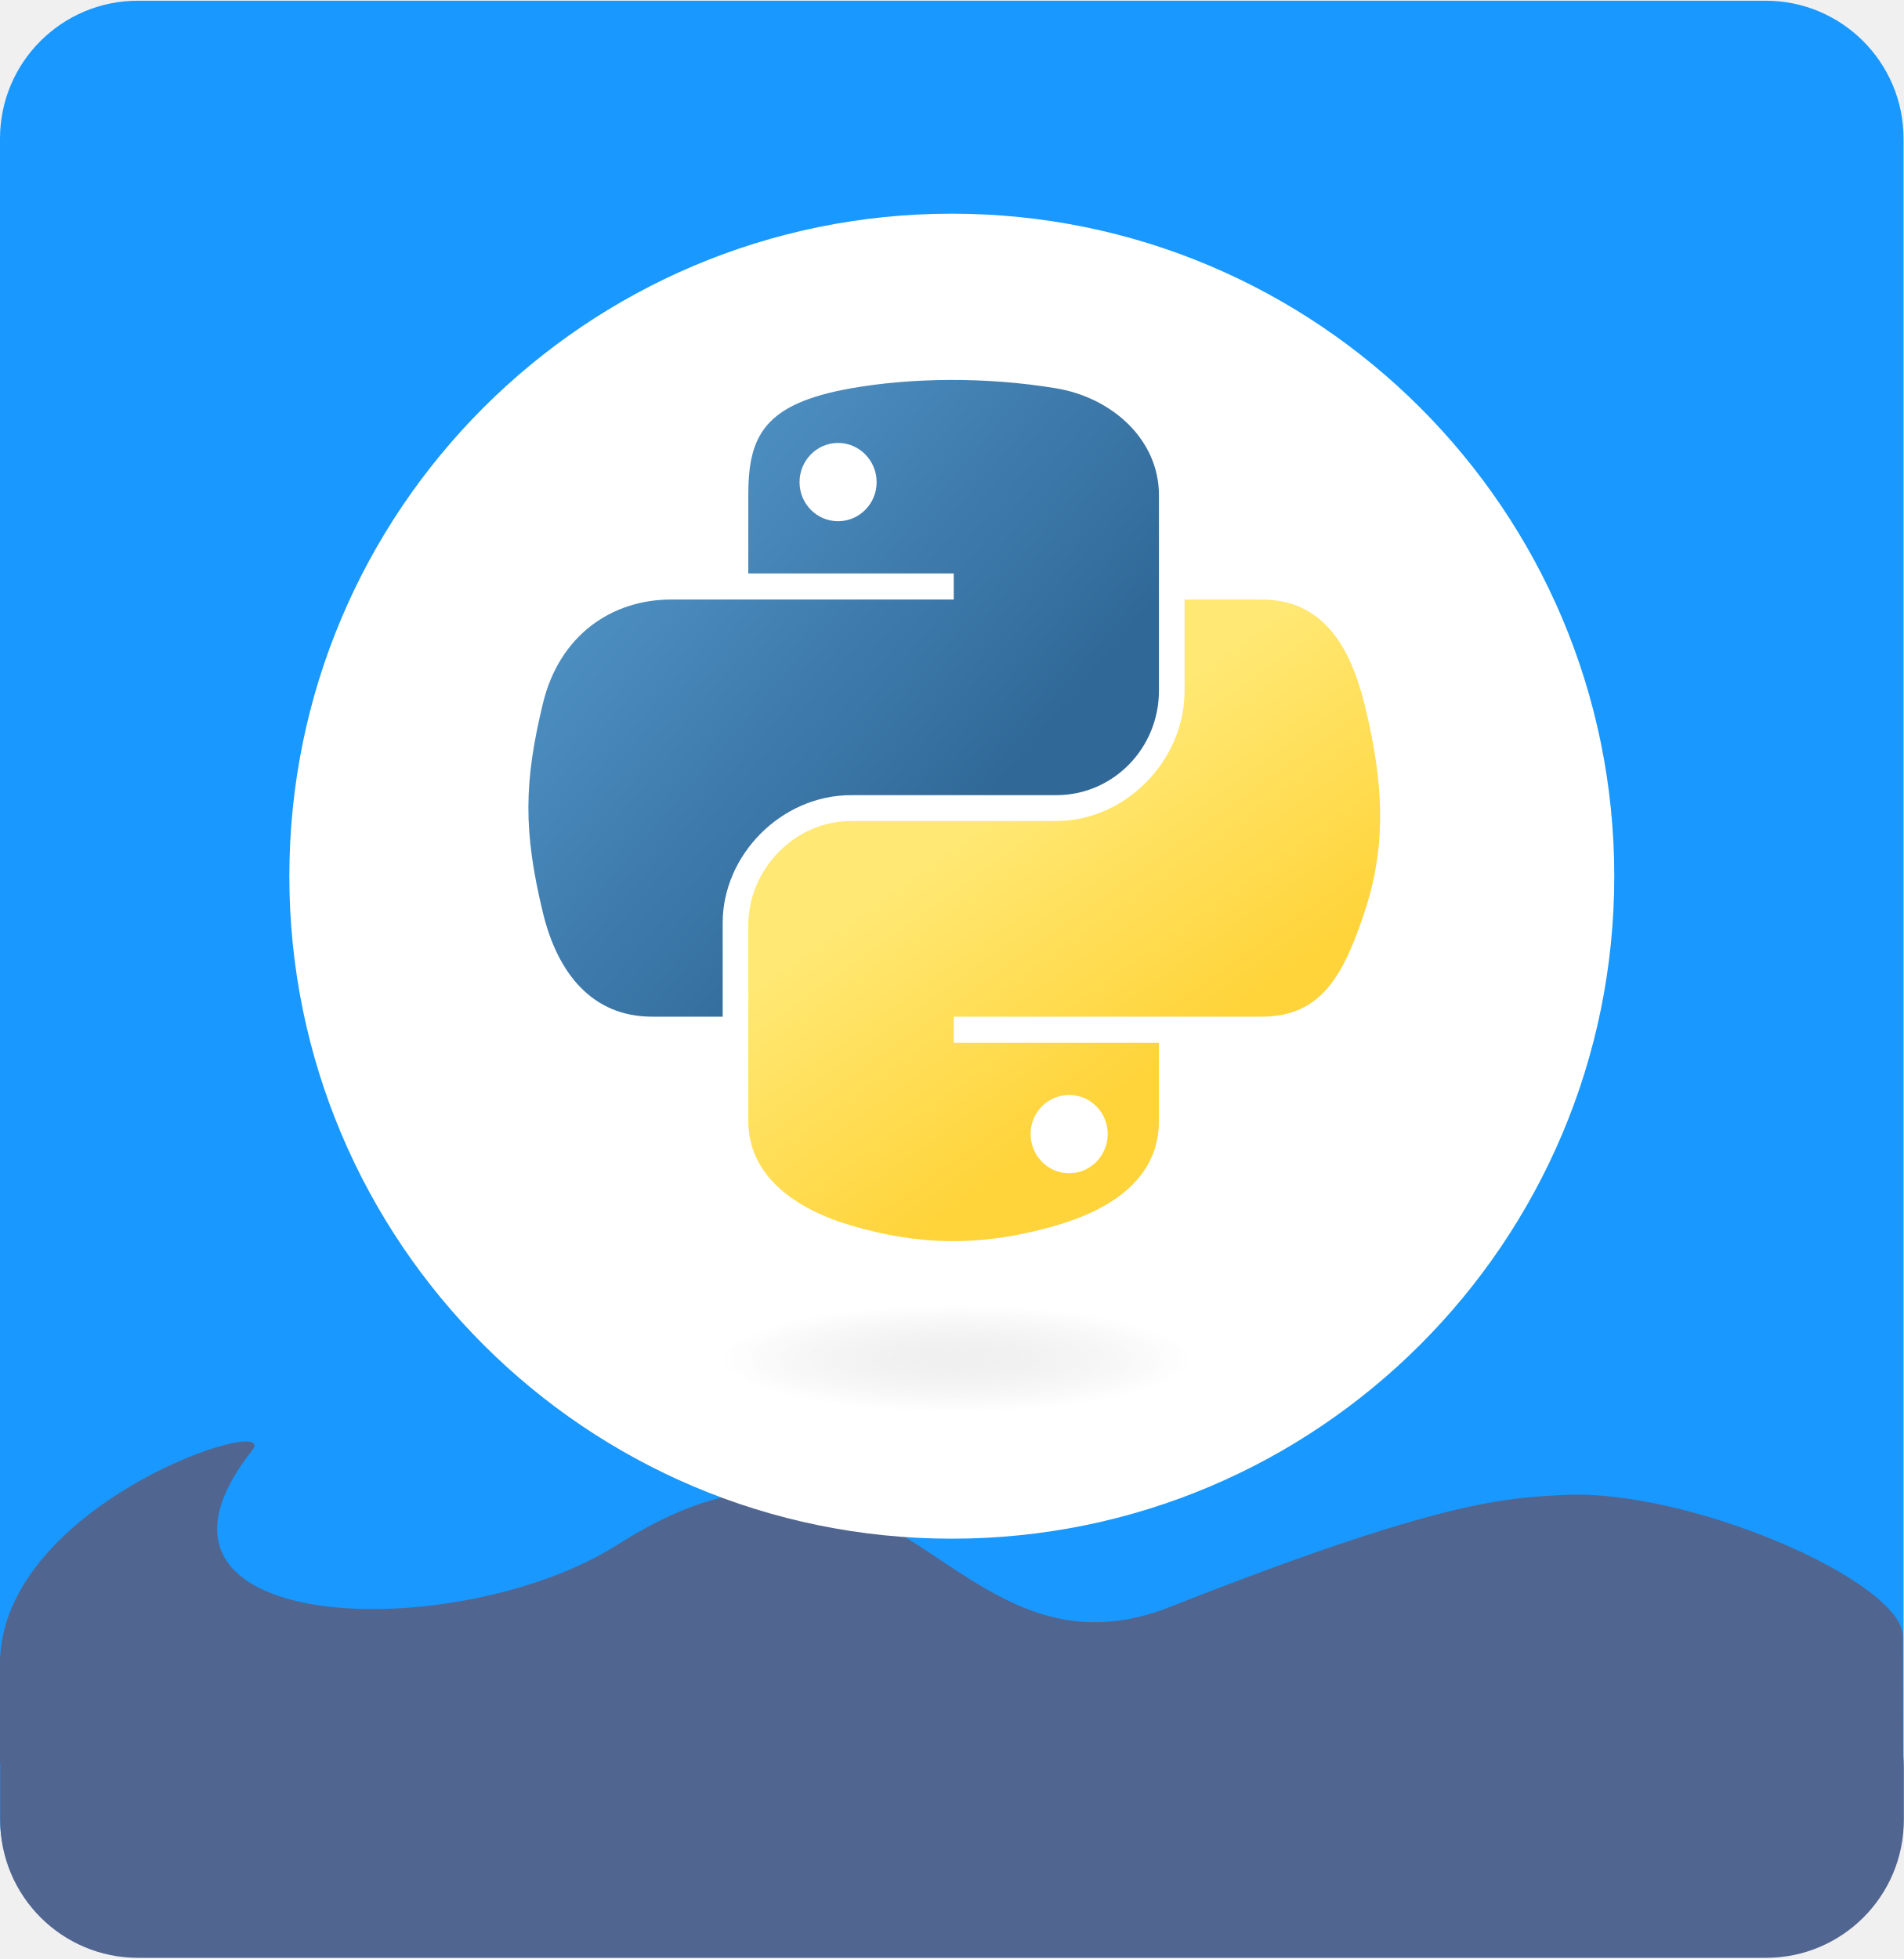
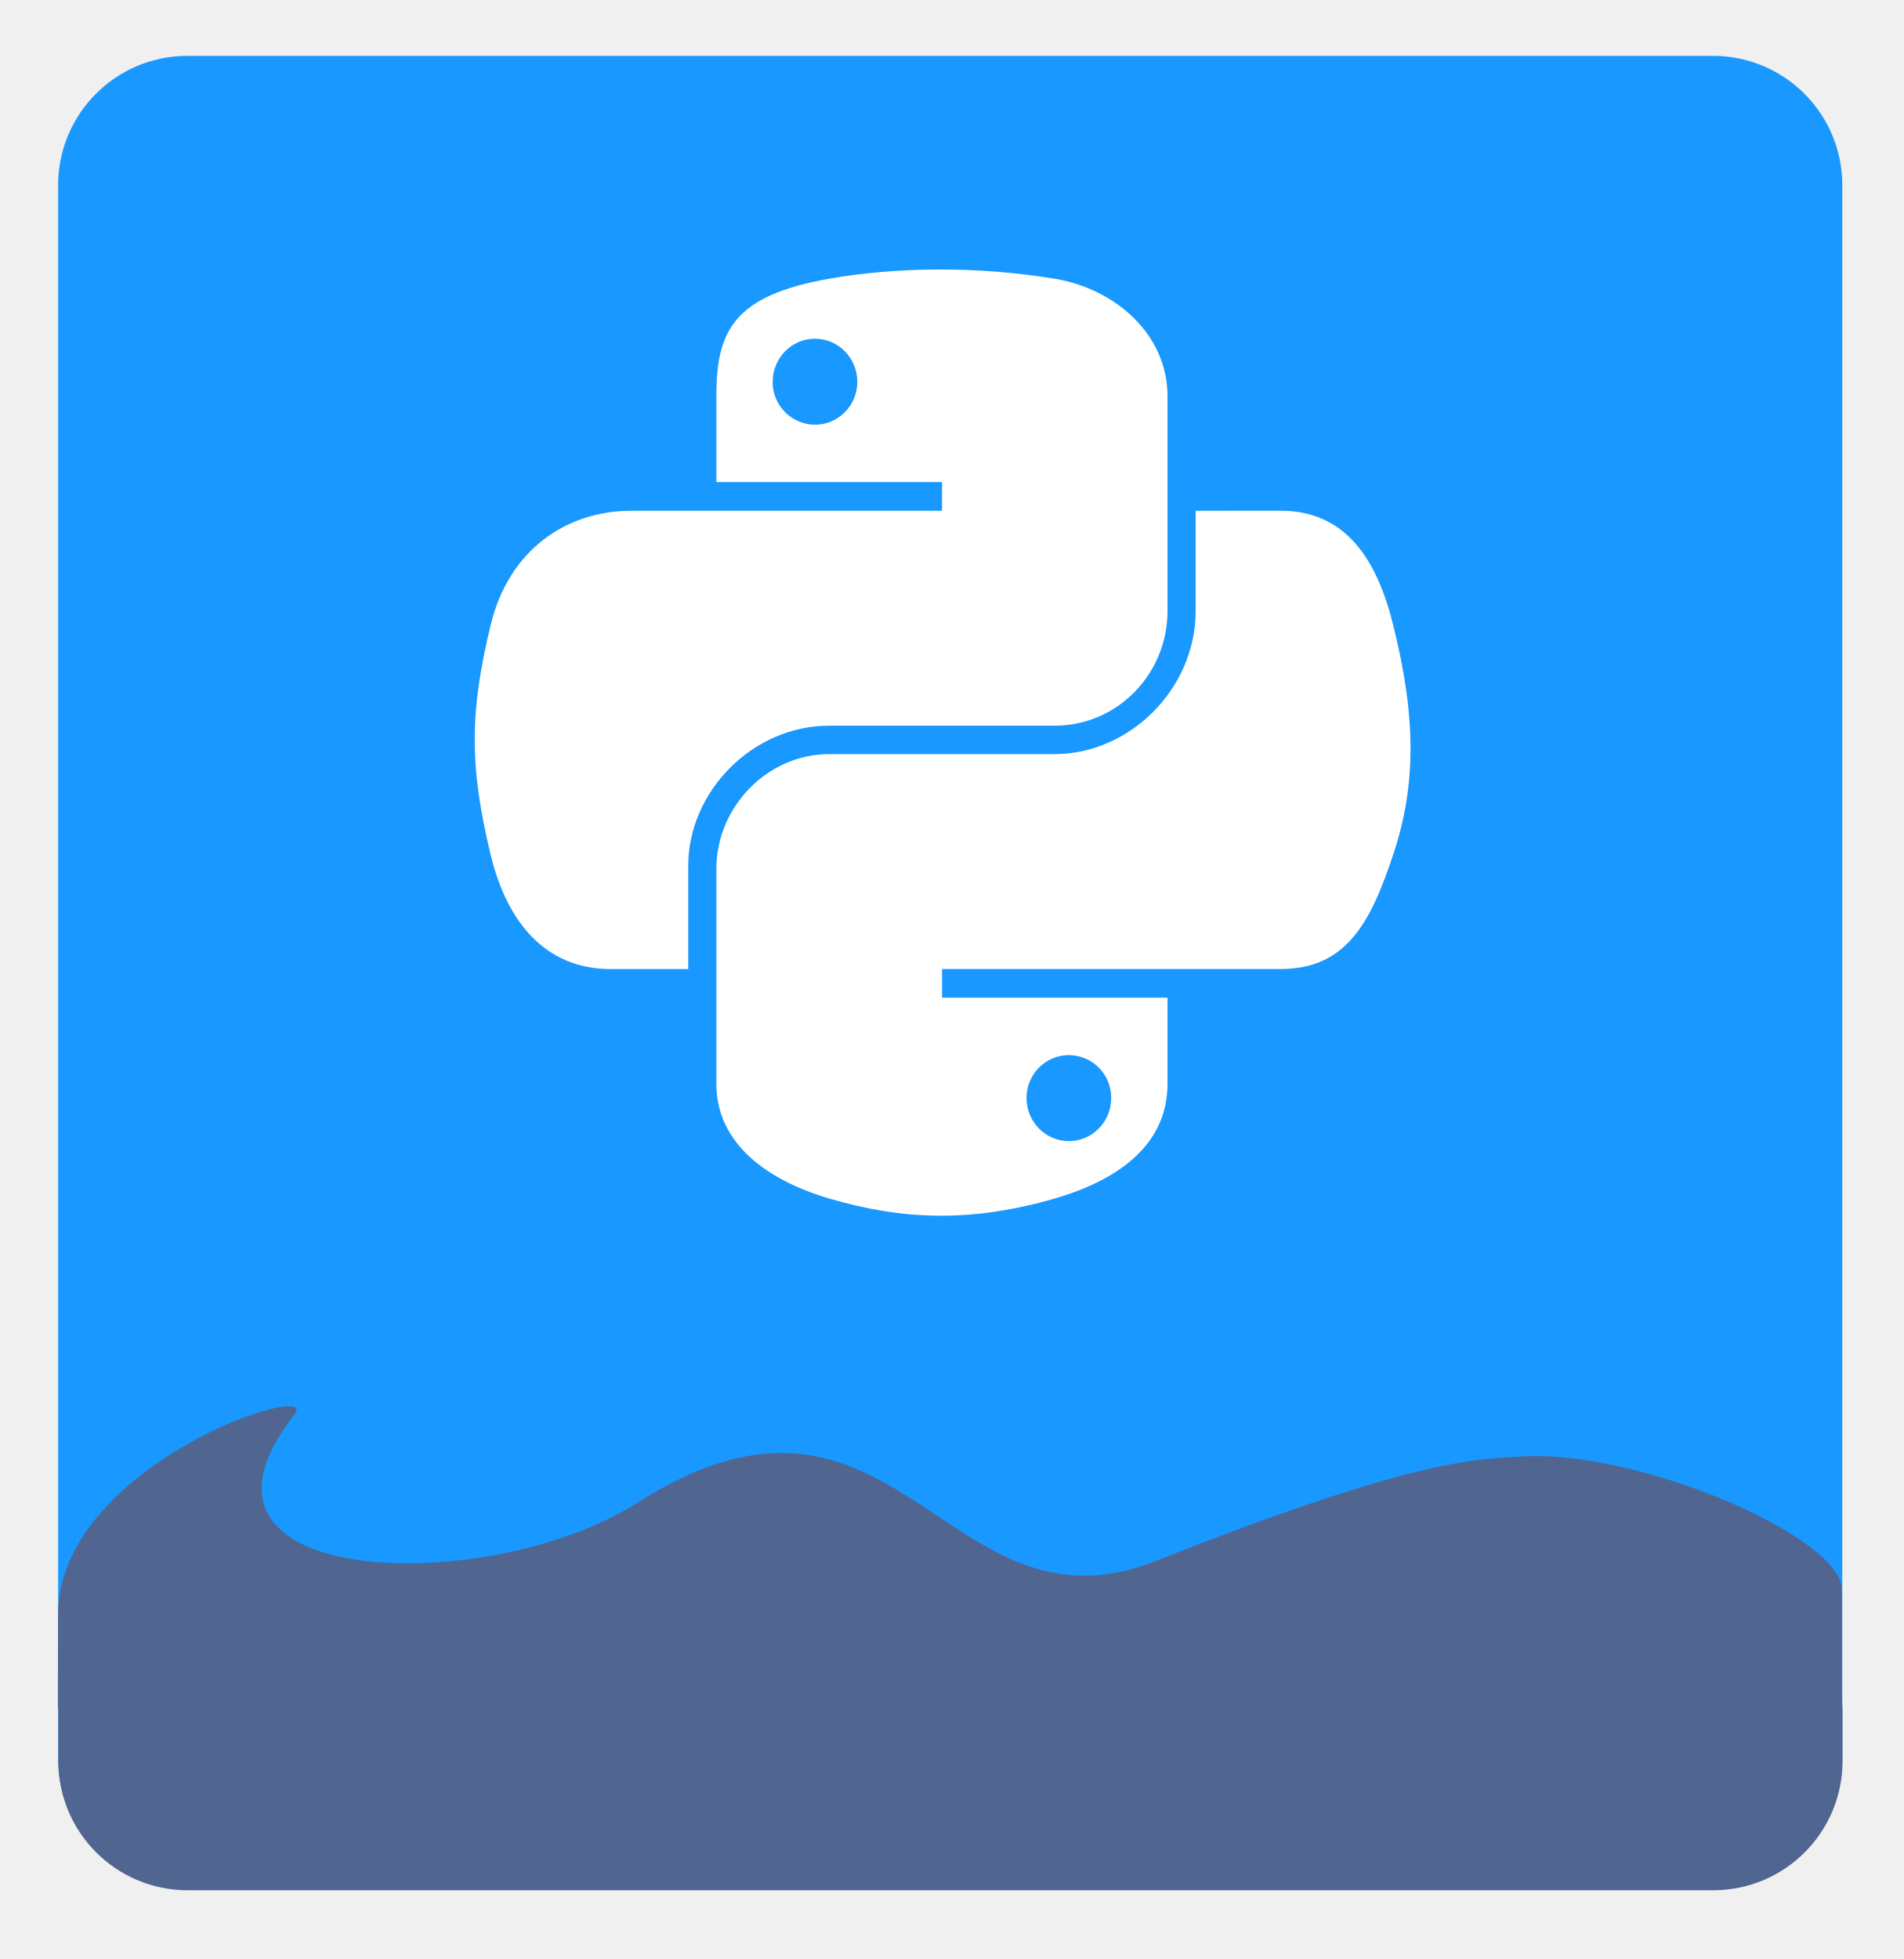
- <svg xmlns="http://www.w3.org/2000/svg" xmlns:xlink="http://www.w3.org/1999/xlink" width="242" height="249" viewBox="0 0 241.4 248.2" role="img" aria-labelledby="title desc">
-   <g>
-     <g transform="translate(-6.338517 -8.104203)">
-       <rect width="241.368" height="247.861" x="6.339" y="8.104" ry="17.481" fill="#1998ff" />
-       <rect width="241.38" height="41.469" x="6.364" y="214.779" ry="17.481" fill="#506690" />
-       <path d="m 247.672,230.819 -0.048,-15.321 c -0.022,-6.983 -27.353,-18.917 -43.362,-17.924 -6.68,0.415 -14.538,0.363 -49.531,14.169 -28.355,11.187 -34.962,-30.265 -70.015,-7.922 -20.263,12.916 -65.029,11.749 -46.402,-11.919 3.864,-4.91 -31.952,6.602 -31.988,27.107 l -0.022,12.599" fill="#506690" />
+ <svg xmlns="http://www.w3.org/2000/svg" width="242" height="249" viewBox="0 0 68 70.115" role="img" aria-labelledby="logo-title logo-description">
+   <g style="clip-rule:evenodd;fill-rule:evenodd;image-rendering:optimizeQuality;shape-rendering:geometricPrecision;text-rendering:geometricPrecision" transform="translate(.332 -.144)scale(.26458)">
+     <rect width="241.368" height="247.861" x="6.339" y="8.104" ry="17.481" style="fill:#1998ff;fill-opacity:1;stroke-width:10.564;stroke-linecap:round;stroke-linejoin:bevel;stroke-dasharray:none;paint-order:markers fill stroke" />
+     <rect width="241.38" height="41.469" x="6.364" y="214.779" ry="17.481" style="clip-rule:evenodd;fill:#506690;fill-opacity:1;fill-rule:evenodd;stroke-width:10.564;stroke-linecap:round;stroke-linejoin:bevel;stroke-dasharray:none;paint-order:markers fill stroke;image-rendering:optimizeQuality;shape-rendering:geometricPrecision;text-rendering:geometricPrecision" />
+     <path d="m247.672 230.819-.048-15.321c-.022-6.983-27.353-18.917-43.361-17.924-6.68.415-14.539.363-49.531 14.17-28.355 11.186-34.962-30.266-70.016-7.922-20.263 12.916-65.029 11.749-46.402-11.919 3.864-4.91-31.952 6.602-31.988 27.107l-.023 12.599" style="fill:#506690;fill-opacity:1;stroke-width:10.564;stroke-linecap:round;stroke-linejoin:bevel;stroke-dasharray:none;paint-order:markers fill stroke;image-rendering:auto" />
+     <g transform="translate(62 37) scale(5.333333)" fill="#fff" fill-rule="nonzero" aria-hidden="true">
+       <path d="M11.858 0c-.978.005-1.913.088-2.736.234C6.7.662 6.26 1.558 6.26 3.21v2.182h5.725v.727H4.111c-1.664 0-3.121 1-3.577 2.903-.526 2.181-.549 3.542 0 5.82.407 1.694 1.379 2.902 3.043 2.902h1.969v-2.616c0-1.89 1.635-3.557 3.576-3.557h5.72c1.591 0 2.862-1.31 2.862-2.91v-5.45c0-1.553-1.309-2.718-2.863-2.977A18 18 0 0 0 11.858 0M8.762 1.755c.591 0 1.074.491 1.074 1.095 0 .601-.483 1.087-1.074 1.087A1.08 1.08 0 0 1 7.688 2.85c0-.604.48-1.095 1.074-1.095m9.656 4.364v2.543c0 1.971-1.671 3.63-3.577 3.63H9.122c-1.566 0-2.862 1.34-2.862 2.91v5.452c0 1.551 1.349 2.464 2.862 2.91 1.813.532 3.55.628 5.72 0 1.44-.418 2.862-1.258 2.862-2.91V18.47h-5.719v-.727h8.582c1.664 0 2.284-1.16 2.862-2.903.598-1.793.573-3.518 0-5.819-.41-1.656-1.196-2.903-2.862-2.903zm-3.216 13.807a1.08 1.08 0 0 1 1.074 1.088c0 .604-.48 1.094-1.074 1.094-.592 0-1.075-.49-1.075-1.094 0-.601.483-1.088 1.075-1.088" />
    </g>
-     <circle cx="120.69" cy="111" r="84" fill="#ffffff" />
-     <svg x="67" y="48" width="108" height="131" viewBox="0 0 111.161 134.668">
-       <defs id="defs4">
-         <linearGradient id="linearGradient2795">
-           <stop style="stop-color:#b8b8b8;stop-opacity:0.498;" offset="0" id="stop2797" />
-           <stop style="stop-color:#7f7f7f;stop-opacity:0;" offset="1" id="stop2799" />
-         </linearGradient>
-         <linearGradient id="linearGradient4671">
-           <stop style="stop-color:#ffd43b;stop-opacity:1;" offset="0" id="stop4673" />
-           <stop style="stop-color:#ffe873;stop-opacity:1" offset="1" id="stop4675" />
-         </linearGradient>
-         <linearGradient id="linearGradient4689">
-           <stop style="stop-color:#5a9fd4;stop-opacity:1;" offset="0" id="stop4691" />
-           <stop style="stop-color:#306998;stop-opacity:1;" offset="1" id="stop4693" />
-         </linearGradient>
-         <linearGradient xlink:href="#linearGradient4671" id="linearGradient1475" gradientUnits="userSpaceOnUse" gradientTransform="matrix(0.562541,0,0,0.567972,-14.99112,-11.70237)" x1="150.961" y1="192.352" x2="112.031" y2="137.273" />
-         <linearGradient xlink:href="#linearGradient4689" id="linearGradient1478" gradientUnits="userSpaceOnUse" gradientTransform="matrix(0.562541,0,0,0.567972,-14.99112,-11.70237)" x1="26.649" y1="20.604" x2="135.665" y2="114.398" />
-         <radialGradient xlink:href="#linearGradient2795" id="radialGradient1480" gradientUnits="userSpaceOnUse" gradientTransform="matrix(1.7490565e-8,-0.239947,1.054668,3.7915457e-7,-83.7008,142.462)" cx="61.519" cy="132.286" fx="61.519" fy="132.286" r="29.037" />
-       </defs>
-       <path style="fill:url(#linearGradient1478);fill-opacity:1" d="M 54.919,9.1927421e-4 C 50.335,0.022 45.958,0.413 42.106,1.095 30.76,3.099 28.7,7.295 28.7,15.032 v 10.219 h 26.812 v 3.406 h -26.812 -10.062 c -7.792,0 -14.616,4.684 -16.75,13.594 -2.462,10.213 -2.571,16.586 0,27.25 1.906,7.938 6.458,13.594 14.25,13.594 h 9.219 v -12.25 c 0,-8.85 7.657,-16.656 16.75,-16.656 h 26.781 c 7.455,0 13.406,-6.138 13.406,-13.625 v -25.531 c 0,-7.266 -6.13,-12.725 -13.406,-13.937 C 64.282,0.328 59.502,-0.02 54.919,9.1927421e-4 Z m -14.5,8.219 c 2.77,0 5.031,2.299 5.031,5.125 -2e-6,2.816 -2.262,5.094 -5.031,5.094 -2.779,-1e-6 -5.031,-2.277 -5.031,-5.094 -10e-7,-2.826 2.252,-5.125 5.031,-5.125 z" id="path1948" />
-       <path style="fill:url(#linearGradient1475);fill-opacity:1" d="m 85.638,28.657 v 11.906 c 0,9.231 -7.826,17 -16.75,17 h -26.781 c -7.336,0 -13.406,6.278 -13.406,13.625 v 25.531 c 0,7.266 6.319,11.54 13.406,13.625 8.487,2.496 16.626,2.947 26.781,0 6.75,-1.954 13.406,-5.888 13.406,-13.625 V 86.501 h -26.781 v -3.406 h 26.781 13.406 c 7.792,0 10.696,-5.435 13.406,-13.594 2.799,-8.399 2.68,-16.476 0,-27.25 -1.926,-7.757 -5.604,-13.594 -13.406,-13.594 z m -15.062,64.656 c 2.779,3e-6 5.031,2.277 5.031,5.094 -2e-6,2.826 -2.252,5.125 -5.031,5.125 -2.77,0 -5.031,-2.299 -5.031,-5.125 2e-6,-2.816 2.262,-5.094 5.031,-5.094 z" id="path1950" />
-       <ellipse style="opacity:0.444;fill:url(#radialGradient1480);fill-opacity:1;fill-rule:nonzero;stroke:none;stroke-width:15.417;stroke-miterlimit:4;stroke-dasharray:none;stroke-opacity:1" id="path1894" cx="55.817" cy="127.701" rx="35.931" ry="6.967" />
-     </svg>
  </g>
</svg>
